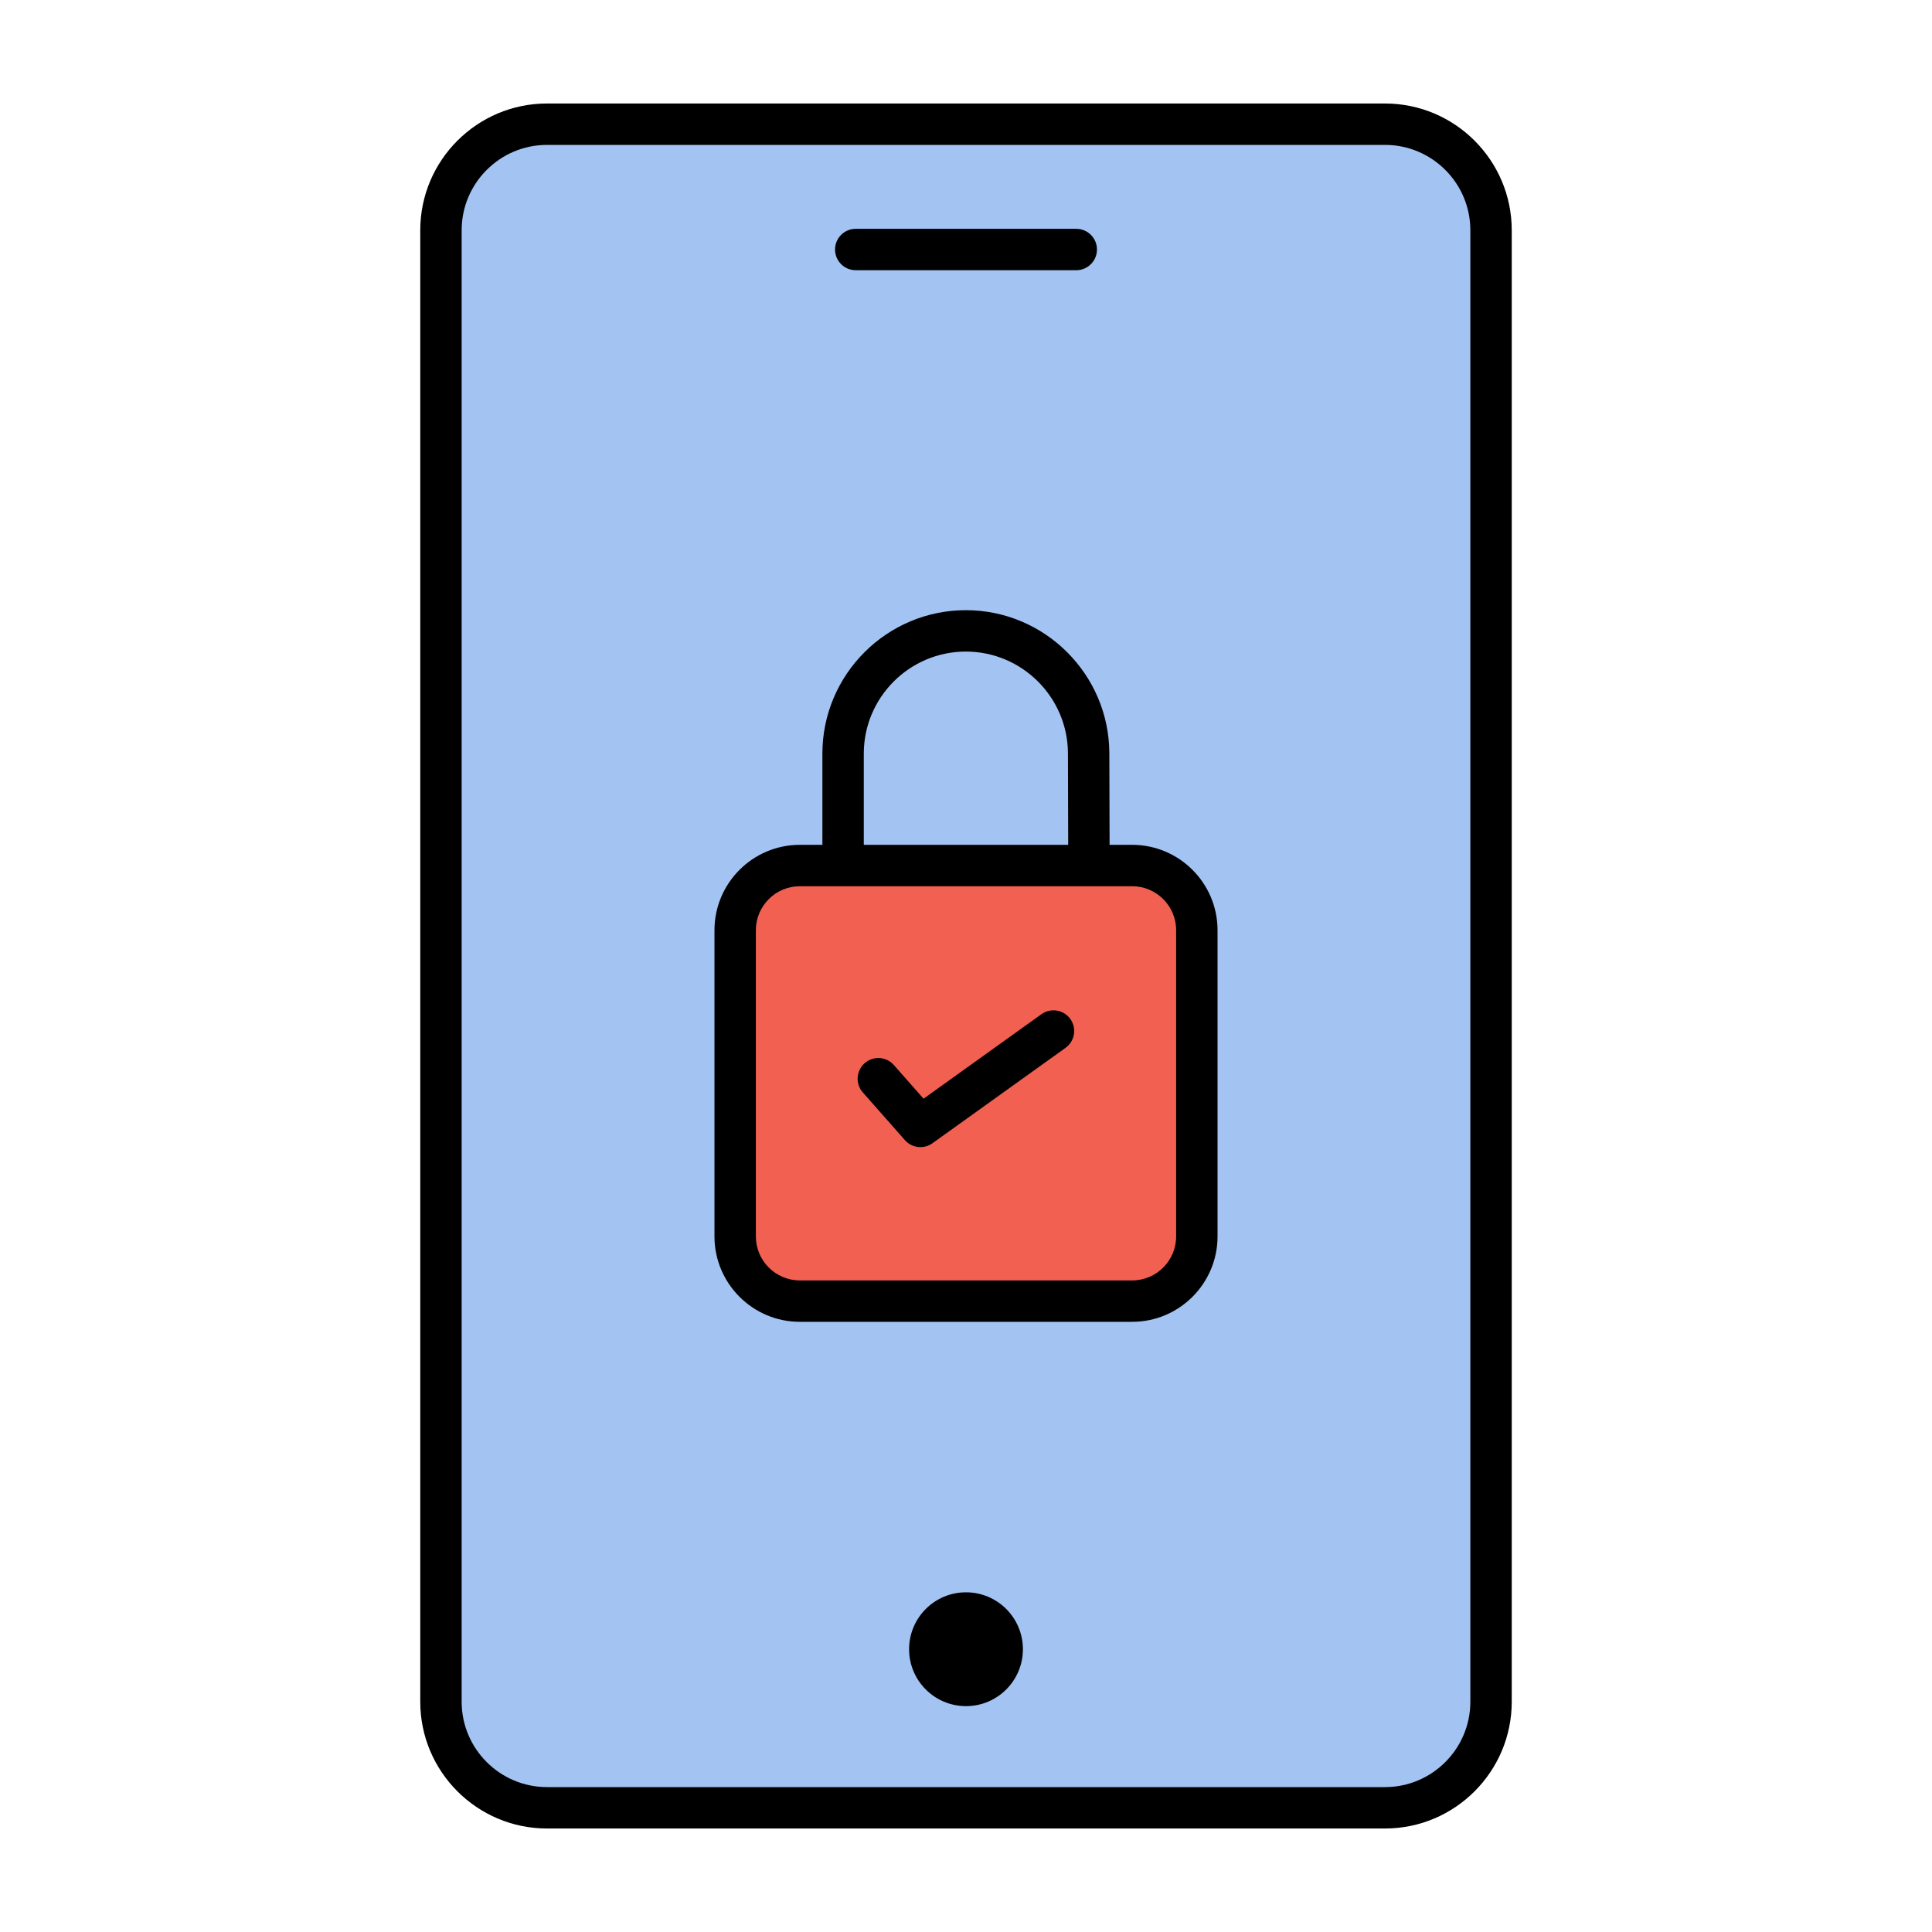
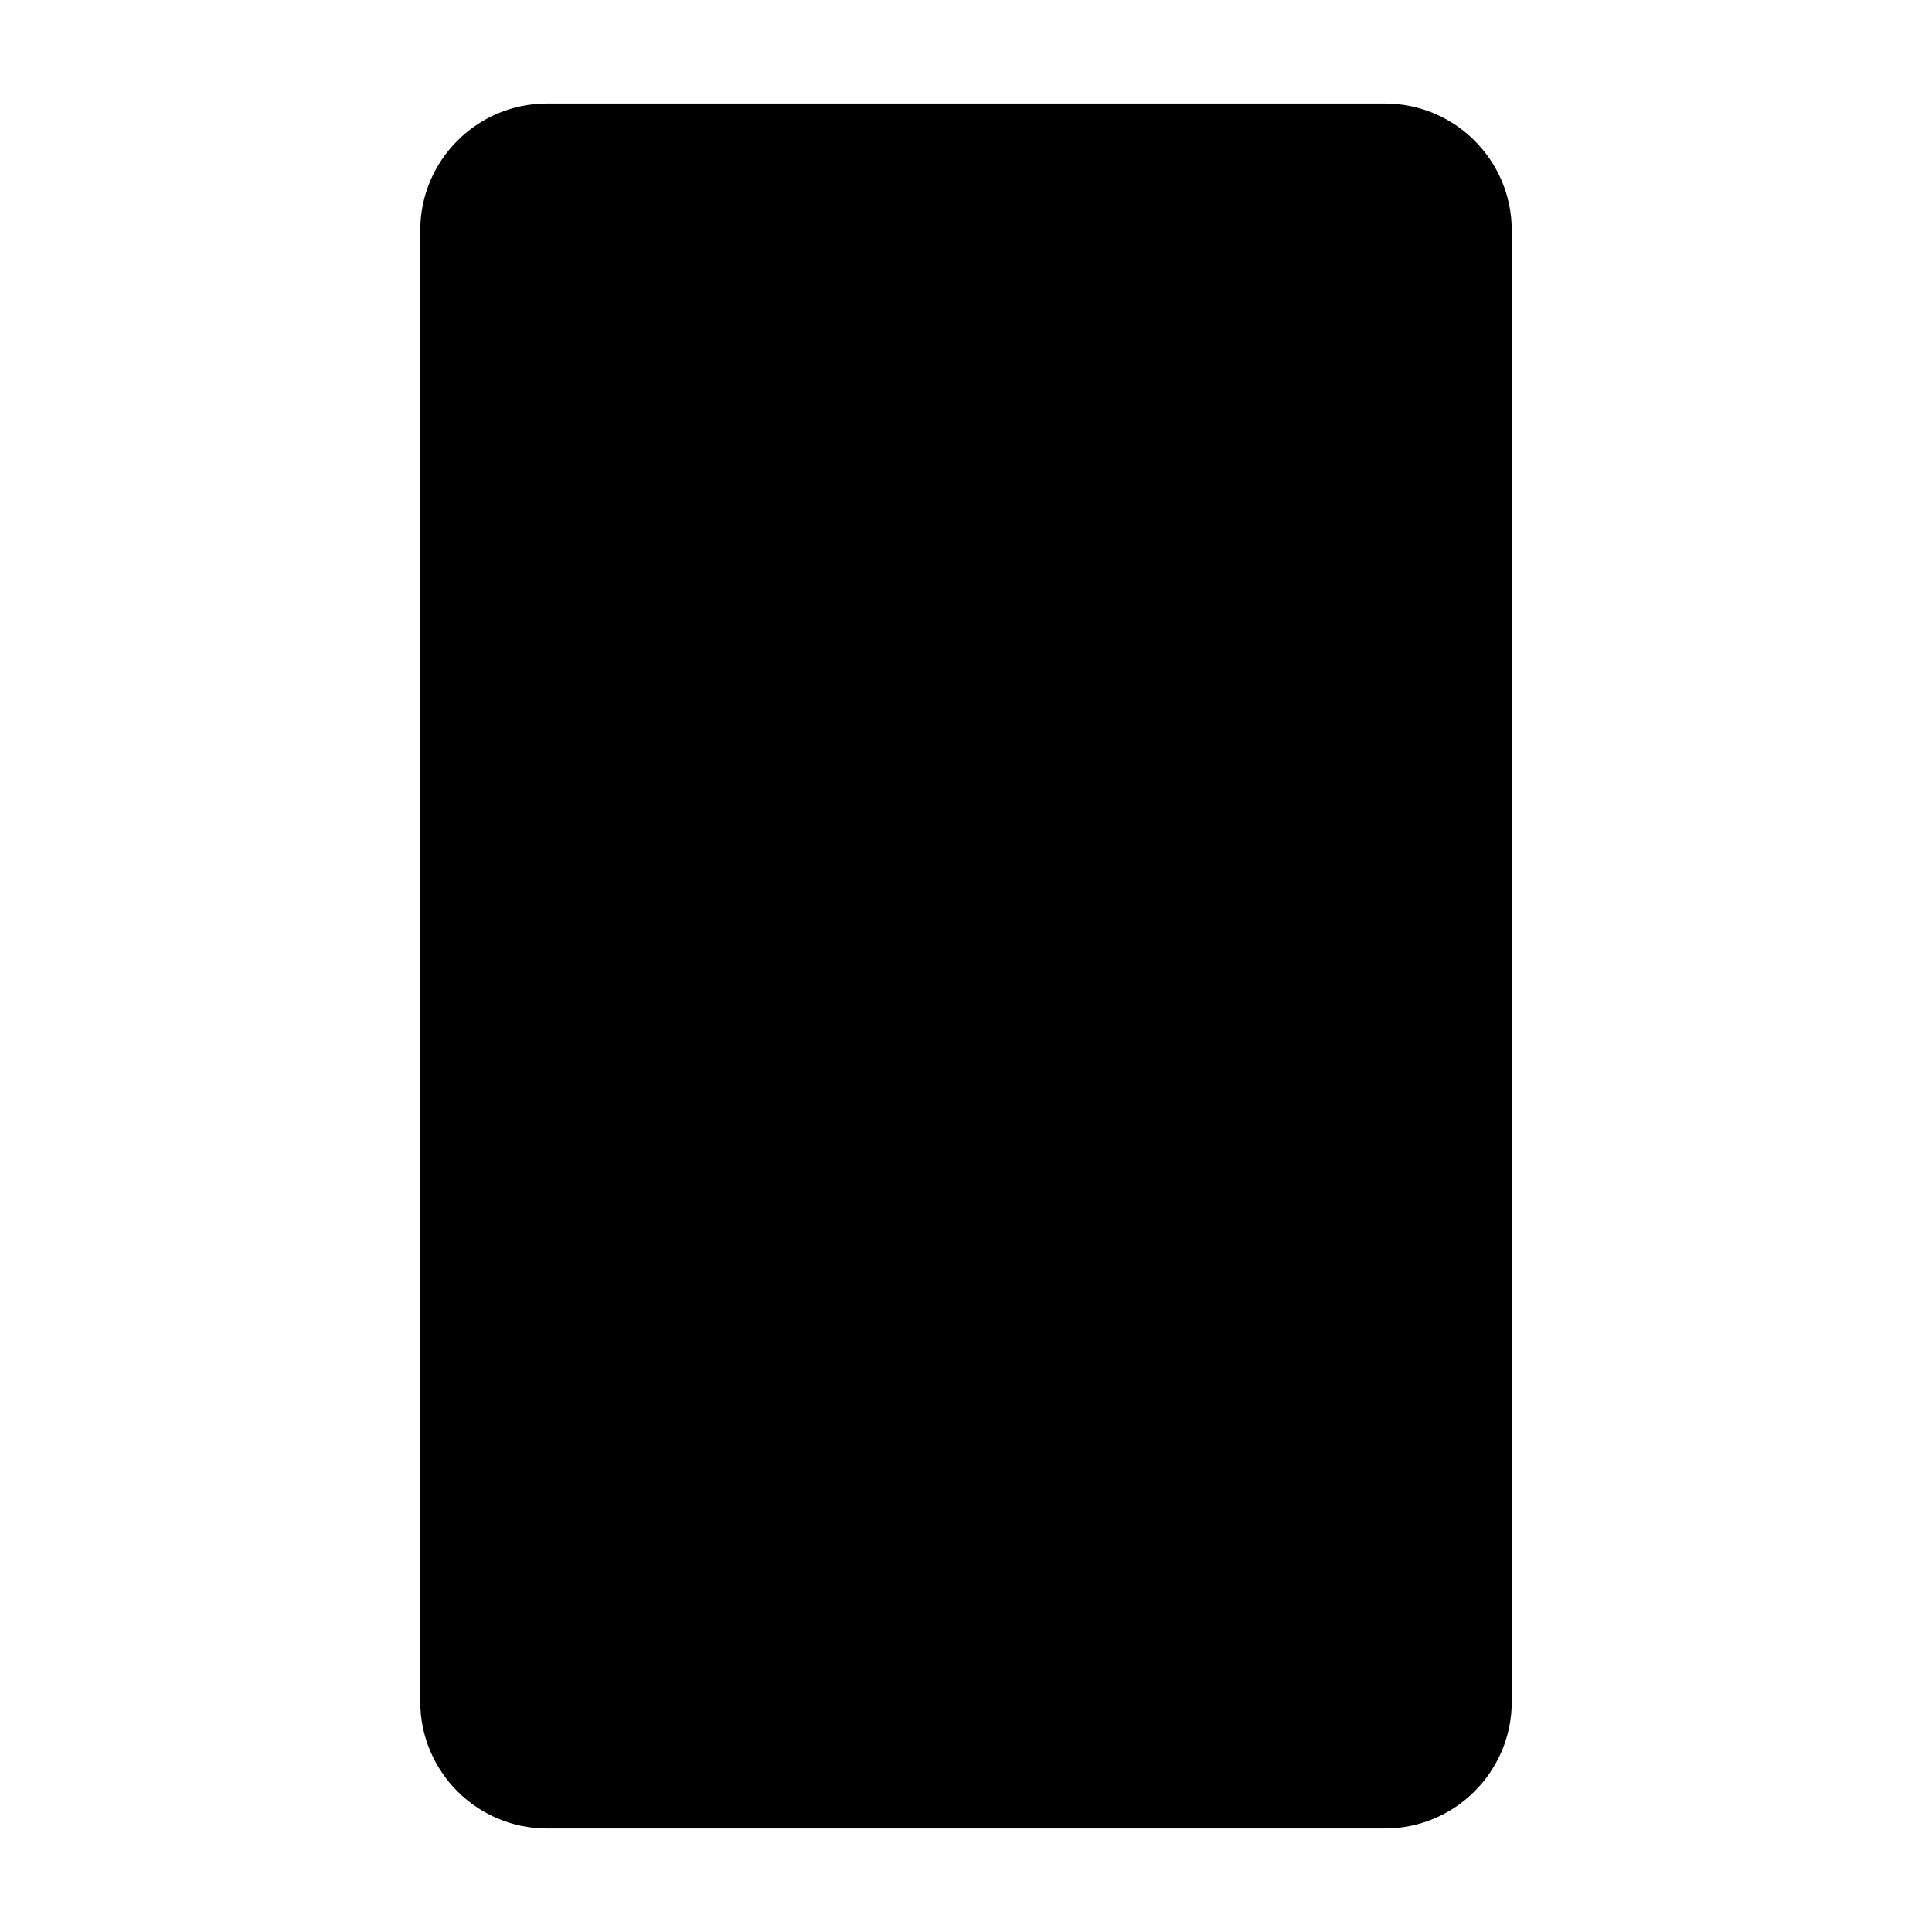
<svg xmlns="http://www.w3.org/2000/svg" version="1.1" id="Layer_1" x="0px" y="0px" viewBox="0 0 280 280" style="enable-background:new 0 0 280 280;" xml:space="preserve">
  <style type="text/css">
	.st0{fill:#A3C4F3;}
	.st1{fill:#F26052;}
</style>
  <g id="XMLID_229_">
-     <path id="XMLID_179_" class="st0" d="M200.724,262H79.276c-8.488,0-15.369-6.881-15.369-15.369V33.369   C63.907,24.881,70.788,18,79.276,18h121.448c8.488,0,15.369,6.881,15.369,15.369v213.262C216.093,255.119,209.212,262,200.724,262z   " />
-     <path id="XMLID_168_" class="st1" d="M164.081,188.569H115.92c-5.177,0-9.374-4.197-9.374-9.374v-44.382   c0-5.177,4.197-9.374,9.374-9.374h48.161c5.177,0,9.374,4.197,9.374,9.374v44.382C173.454,184.372,169.257,188.569,164.081,188.569   z" />
+     <path id="XMLID_179_" className="st0" d="M200.724,262H79.276c-8.488,0-15.369-6.881-15.369-15.369V33.369   C63.907,24.881,70.788,18,79.276,18h121.448c8.488,0,15.369,6.881,15.369,15.369v213.262C216.093,255.119,209.212,262,200.724,262z   " />
+     <path id="XMLID_168_" className="st1" d="M164.081,188.569H115.92c-5.177,0-9.374-4.197-9.374-9.374v-44.382   c0-5.177,4.197-9.374,9.374-9.374h48.161c5.177,0,9.374,4.197,9.374,9.374v44.382C173.454,184.372,169.257,188.569,164.081,188.569   z" />
    <g id="XMLID_27_">
      <path id="XMLID_192_" d="M200.724,15H79.276c-10.129,0-18.369,8.24-18.369,18.369v213.262c0,10.129,8.24,18.369,18.369,18.369    h121.448c10.129,0,18.369-8.24,18.369-18.369V33.369C219.093,23.24,210.853,15,200.724,15z M213.093,246.631    c0,6.82-5.549,12.369-12.369,12.369H79.276c-6.82,0-12.369-5.549-12.369-12.369V33.369c0-6.82,5.549-12.369,12.369-12.369h121.448    c6.82,0,12.369,5.549,12.369,12.369V246.631z" />
      <path id="XMLID_193_" d="M124.02,39.162h31.961c1.657,0,3-1.343,3-3s-1.343-3-3-3H124.02c-1.657,0-3,1.343-3,3    S122.363,39.162,124.02,39.162z" />
      <circle id="XMLID_194_" cx="140" cy="239.018" r="8.248" />
      <path id="XMLID_197_" d="M164.081,122.439h-3.271l-0.037-13.302c-0.048-11.417-9.376-20.705-20.793-20.705    c-11.465,0-20.793,9.328-20.793,20.793v13.214h-3.267c-6.823,0-12.374,5.551-12.374,12.374v44.382    c0,6.823,5.551,12.374,12.374,12.374h48.161c6.823,0,12.374-5.551,12.374-12.374v-44.382    C176.454,127.989,170.903,122.439,164.081,122.439z M125.187,109.224c0-8.157,6.636-14.793,14.793-14.793    c8.123,0,14.759,6.608,14.793,14.726l0.037,13.281h-29.623V109.224z M170.454,179.195c0,3.514-2.859,6.374-6.374,6.374h-48.161    c-3.514,0-6.374-2.859-6.374-6.374v-44.382c0-3.515,2.859-6.374,6.374-6.374h48.161c3.514,0,6.374,2.859,6.374,6.374V179.195z" />
      <path id="XMLID_199_" d="M150.931,146.985l-17.083,12.246l-4.303-4.879c-1.096-1.244-2.992-1.362-4.234-0.266    c-1.243,1.096-1.361,2.992-0.266,4.234l6.096,6.913c0.589,0.668,1.417,1.016,2.251,1.016c0.607,0,1.219-0.184,1.747-0.562    l19.288-13.826c1.346-0.965,1.655-2.84,0.69-4.187C154.152,146.33,152.277,146.02,150.931,146.985z" />
    </g>
  </g>
</svg>
